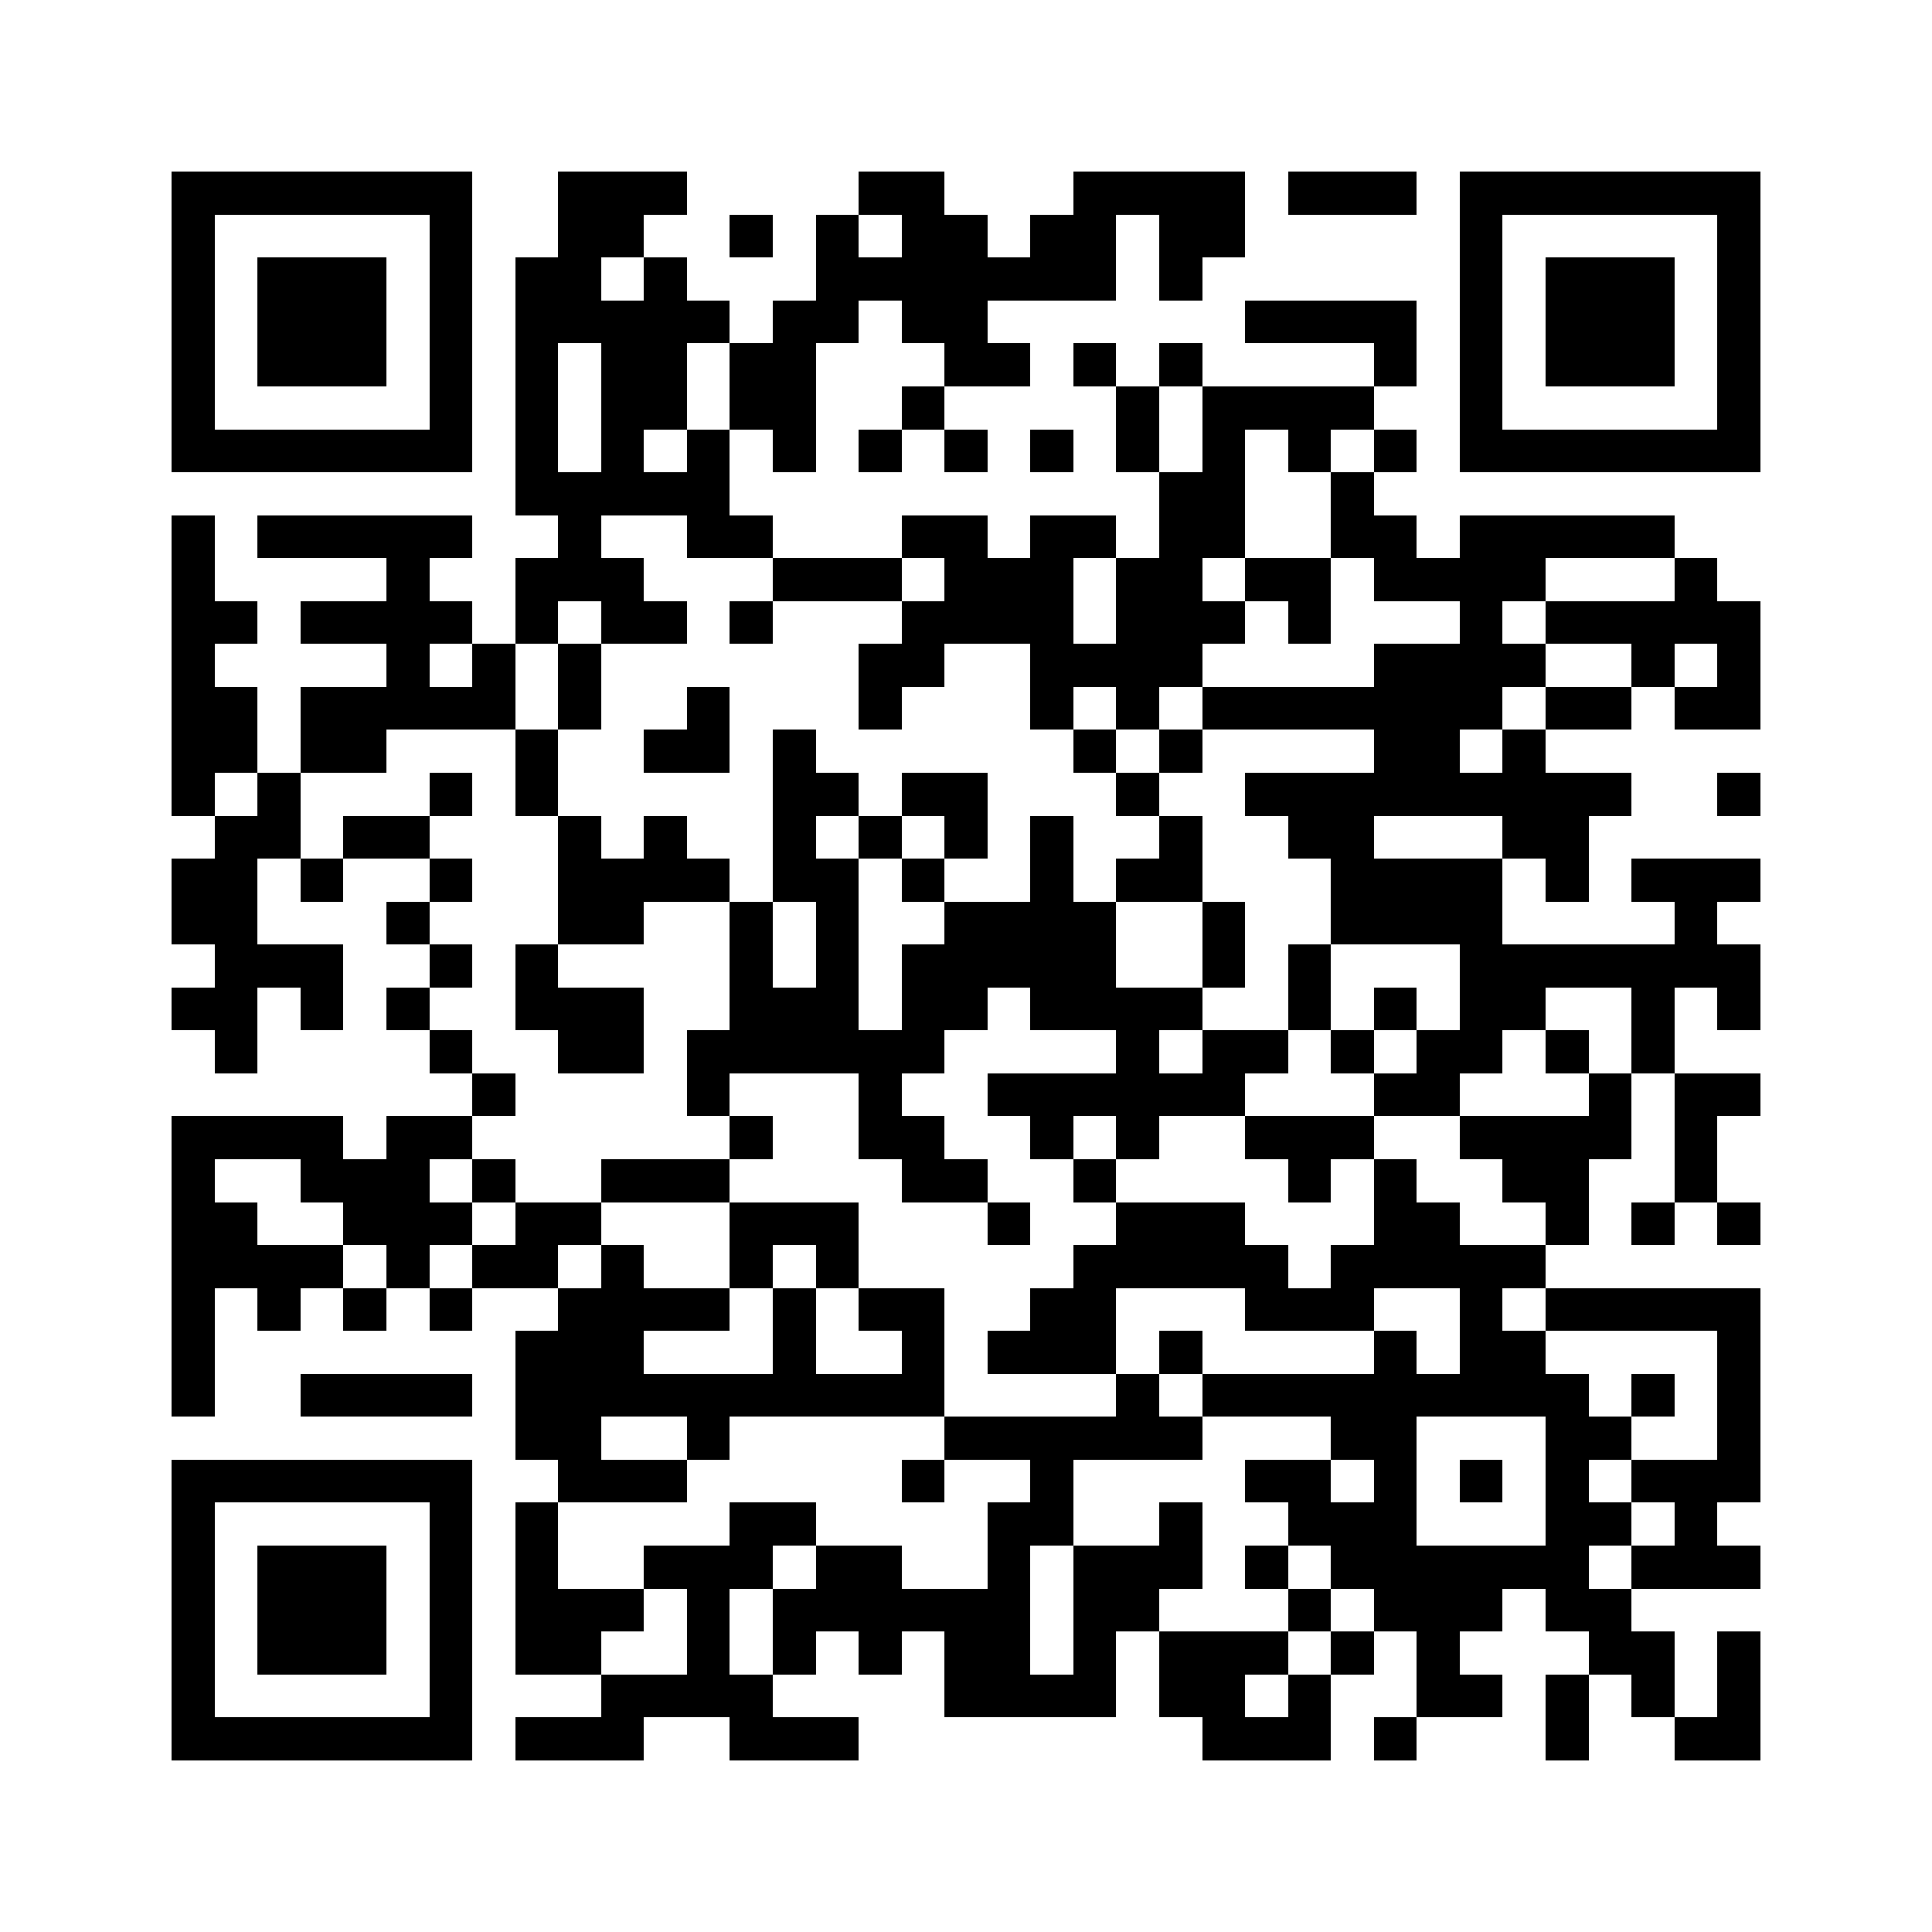
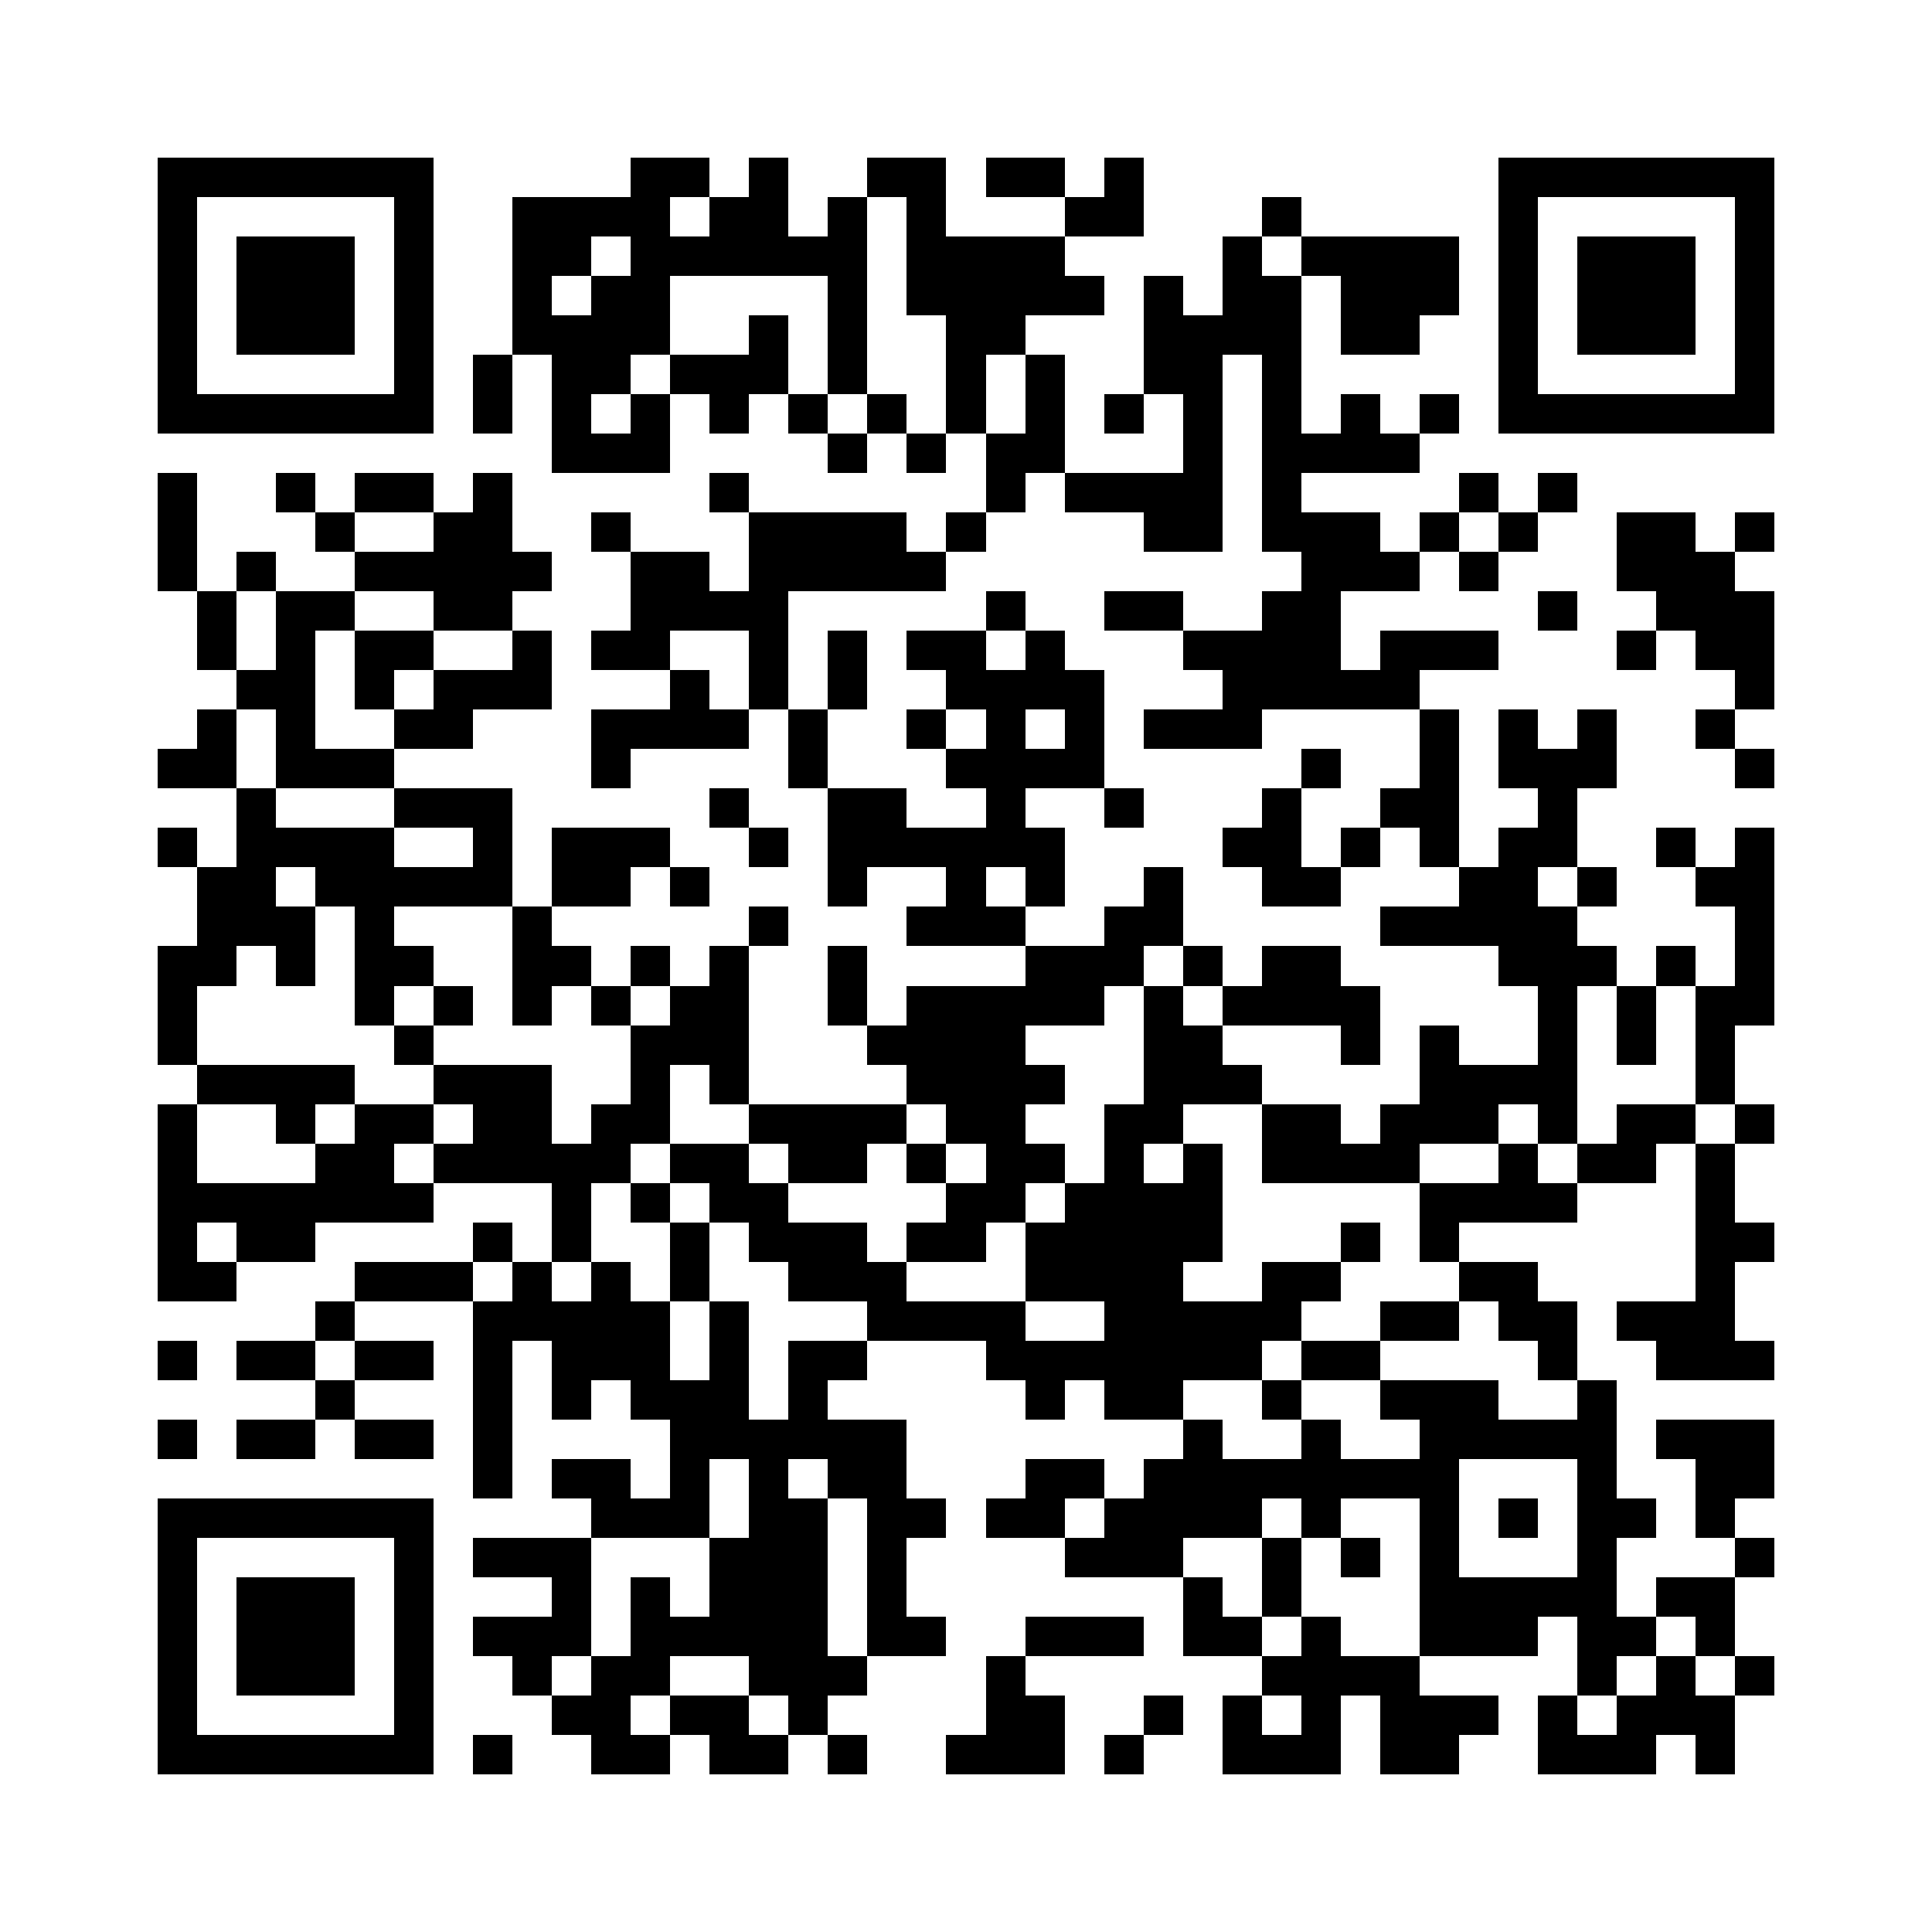
- <svg xmlns="http://www.w3.org/2000/svg" width="264" height="264" viewBox="0 0 45 45" shape-rendering="crispEdges">
-   <path fill="#ffffff" d="M0 0h45v45H0z" />
-   <path stroke="#000000" d="M4 4.5h7m2 0h3m4 0h2m3 0h4m1 0h3m1 0h7M4 5.5h1m5 0h1m2 0h2m2 0h1m1 0h1m1 0h2m1 0h2m1 0h2m5 0h1m5 0h1M4 6.5h1m1 0h3m1 0h1m1 0h2m1 0h1m3 0h7m1 0h1m6 0h1m1 0h3m1 0h1M4 7.5h1m1 0h3m1 0h1m1 0h5m1 0h2m1 0h2m6 0h4m1 0h1m1 0h3m1 0h1M4 8.5h1m1 0h3m1 0h1m1 0h1m1 0h2m1 0h2m3 0h2m1 0h1m1 0h1m4 0h1m1 0h1m1 0h3m1 0h1M4 9.5h1m5 0h1m1 0h1m1 0h2m1 0h2m2 0h1m4 0h1m1 0h4m2 0h1m5 0h1M4 10.5h7m1 0h1m1 0h1m1 0h1m1 0h1m1 0h1m1 0h1m1 0h1m1 0h1m1 0h1m1 0h1m1 0h1m1 0h7M12 11.5h5m10 0h2m2 0h1M4 12.5h1m1 0h5m2 0h1m2 0h2m3 0h2m1 0h2m1 0h2m2 0h2m1 0h5M4 13.5h1m4 0h1m2 0h3m3 0h3m1 0h3m1 0h2m1 0h2m1 0h4m3 0h1M4 14.5h2m1 0h4m1 0h1m1 0h2m1 0h1m3 0h4m1 0h3m1 0h1m3 0h1m1 0h5M4 15.5h1m4 0h1m1 0h1m1 0h1m6 0h2m2 0h4m4 0h4m2 0h1m1 0h1M4 16.5h2m1 0h5m1 0h1m2 0h1m3 0h1m3 0h1m1 0h1m1 0h7m1 0h2m1 0h2M4 17.5h2m1 0h2m3 0h1m2 0h2m1 0h1m6 0h1m1 0h1m4 0h2m1 0h1M4 18.5h1m1 0h1m3 0h1m1 0h1m5 0h2m1 0h2m3 0h1m2 0h9m2 0h1M5 19.5h2m1 0h2m3 0h1m1 0h1m2 0h1m1 0h1m1 0h1m1 0h1m2 0h1m2 0h2m3 0h2M4 20.5h2m1 0h1m2 0h1m2 0h4m1 0h2m1 0h1m2 0h1m1 0h2m3 0h4m1 0h1m1 0h3M4 21.5h2m3 0h1m3 0h2m2 0h1m1 0h1m2 0h4m2 0h1m2 0h4m4 0h1M5 22.5h3m2 0h1m1 0h1m4 0h1m1 0h1m1 0h5m2 0h1m1 0h1m3 0h7M4 23.5h2m1 0h1m1 0h1m2 0h3m2 0h3m1 0h2m1 0h4m2 0h1m1 0h1m1 0h2m2 0h1m1 0h1M5 24.5h1m4 0h1m2 0h2m1 0h6m4 0h1m1 0h2m1 0h1m1 0h2m1 0h1m1 0h1M11 25.5h1m4 0h1m3 0h1m2 0h6m3 0h2m3 0h1m1 0h2M4 26.5h4m1 0h2m6 0h1m2 0h2m2 0h1m1 0h1m2 0h3m2 0h4m1 0h1M4 27.5h1m2 0h3m1 0h1m2 0h3m4 0h2m2 0h1m4 0h1m1 0h1m2 0h2m2 0h1M4 28.5h2m2 0h3m1 0h2m3 0h3m3 0h1m2 0h3m3 0h2m2 0h1m1 0h1m1 0h1M4 29.5h4m1 0h1m1 0h2m1 0h1m2 0h1m1 0h1m5 0h5m1 0h5M4 30.5h1m1 0h1m1 0h1m1 0h1m2 0h4m1 0h1m1 0h2m2 0h2m3 0h3m2 0h1m1 0h5M4 31.5h1m7 0h3m3 0h1m2 0h1m1 0h3m1 0h1m4 0h1m1 0h2m4 0h1M4 32.5h1m2 0h4m1 0h10m4 0h1m1 0h9m1 0h1m1 0h1M12 33.5h2m2 0h1m5 0h6m3 0h2m3 0h2m2 0h1M4 34.5h7m2 0h3m5 0h1m2 0h1m4 0h2m1 0h1m1 0h1m1 0h1m1 0h3M4 35.5h1m5 0h1m1 0h1m4 0h2m4 0h2m2 0h1m2 0h3m3 0h2m1 0h1M4 36.5h1m1 0h3m1 0h1m1 0h1m2 0h3m1 0h2m2 0h1m1 0h3m1 0h1m1 0h6m1 0h3M4 37.5h1m1 0h3m1 0h1m1 0h3m1 0h1m1 0h6m1 0h2m3 0h1m1 0h3m1 0h2M4 38.5h1m1 0h3m1 0h1m1 0h2m2 0h1m1 0h1m1 0h1m1 0h2m1 0h1m1 0h3m1 0h1m1 0h1m3 0h2m1 0h1M4 39.5h1m5 0h1m3 0h4m4 0h4m1 0h2m1 0h1m2 0h2m1 0h1m1 0h1m1 0h1M4 40.5h7m1 0h3m2 0h3m8 0h3m1 0h1m3 0h1m2 0h2" />
+ <svg xmlns="http://www.w3.org/2000/svg" width="264" height="264" viewBox="0 0 49 49" shape-rendering="crispEdges">
+   <path fill="#ffffff" d="M0 0h49v49H0z" />
+   <path stroke="#000000" d="M4 4.5h7m5 0h2m1 0h1m2 0h2m1 0h2m1 0h1m9 0h7M4 5.5h1m5 0h1m2 0h4m1 0h2m1 0h1m1 0h1m3 0h2m3 0h1m5 0h1m5 0h1M4 6.5h1m1 0h3m1 0h1m2 0h2m1 0h6m1 0h4m4 0h1m1 0h4m1 0h1m1 0h3m1 0h1M4 7.5h1m1 0h3m1 0h1m2 0h1m1 0h2m4 0h1m1 0h5m1 0h1m1 0h2m1 0h3m1 0h1m1 0h3m1 0h1M4 8.5h1m1 0h3m1 0h1m2 0h4m2 0h1m1 0h1m2 0h2m3 0h4m1 0h2m2 0h1m1 0h3m1 0h1M4 9.5h1m5 0h1m1 0h1m1 0h2m1 0h3m1 0h1m2 0h1m1 0h1m2 0h2m1 0h1m5 0h1m5 0h1M4 10.5h7m1 0h1m1 0h1m1 0h1m1 0h1m1 0h1m1 0h1m1 0h1m1 0h1m1 0h1m1 0h1m1 0h1m1 0h1m1 0h1m1 0h7M14 11.5h3m4 0h1m1 0h1m1 0h2m3 0h1m1 0h4M4 12.5h1m2 0h1m1 0h2m1 0h1m5 0h1m6 0h1m1 0h4m1 0h1m4 0h1m1 0h1M4 13.5h1m3 0h1m2 0h2m2 0h1m3 0h4m1 0h1m4 0h2m1 0h3m1 0h1m1 0h1m2 0h2m1 0h1M4 14.5h1m1 0h1m2 0h5m2 0h2m1 0h5m9 0h3m1 0h1m3 0h3M5 15.5h1m1 0h2m2 0h2m3 0h4m5 0h1m2 0h2m2 0h2m5 0h1m2 0h3M5 16.5h1m1 0h1m1 0h2m2 0h1m1 0h2m2 0h1m1 0h1m1 0h2m1 0h1m3 0h4m1 0h3m3 0h1m1 0h2M6 17.5h2m1 0h1m1 0h3m3 0h1m1 0h1m1 0h1m2 0h4m3 0h5m8 0h1M5 18.5h1m1 0h1m2 0h2m3 0h4m1 0h1m2 0h1m1 0h1m1 0h1m1 0h3m4 0h1m1 0h1m1 0h1m2 0h1M4 19.5h2m1 0h3m5 0h1m4 0h1m3 0h4m5 0h1m2 0h1m1 0h3m3 0h1M6 20.5h1m3 0h3m5 0h1m2 0h2m2 0h1m2 0h1m3 0h1m2 0h2m2 0h1M4 21.5h1m1 0h4m2 0h1m1 0h3m2 0h1m1 0h6m4 0h2m1 0h1m1 0h1m1 0h2m2 0h1m1 0h1M5 22.5h2m1 0h5m1 0h2m1 0h1m3 0h1m2 0h1m1 0h1m2 0h1m2 0h2m3 0h2m1 0h1m2 0h2M5 23.5h3m1 0h1m3 0h1m5 0h1m3 0h3m2 0h2m5 0h5m4 0h1M4 24.5h2m1 0h1m1 0h2m2 0h2m1 0h1m1 0h1m2 0h1m4 0h3m1 0h1m1 0h2m4 0h3m1 0h1m1 0h1M4 25.5h1m4 0h1m1 0h1m1 0h1m1 0h1m1 0h2m2 0h1m1 0h5m1 0h1m1 0h4m4 0h1m1 0h1m1 0h2M4 26.5h1m5 0h1m5 0h3m3 0h4m3 0h2m3 0h1m1 0h1m2 0h1m1 0h1m1 0h1M5 27.5h4m2 0h3m2 0h1m1 0h1m4 0h4m2 0h3m4 0h4m3 0h1M4 28.5h1m2 0h1m1 0h2m1 0h2m1 0h2m2 0h4m1 0h2m2 0h2m2 0h2m1 0h3m1 0h1m1 0h2m1 0h1M4 29.5h1m3 0h2m1 0h5m1 0h2m1 0h2m1 0h1m1 0h2m1 0h1m1 0h1m1 0h4m2 0h1m1 0h2m1 0h1M4 30.5h7m3 0h1m1 0h1m1 0h2m4 0h2m1 0h4m5 0h4m3 0h1M4 31.5h1m1 0h2m4 0h1m1 0h1m2 0h1m1 0h3m1 0h2m1 0h5m3 0h1m1 0h1m6 0h2M4 32.5h2m3 0h3m1 0h1m1 0h1m1 0h1m2 0h3m3 0h4m2 0h2m3 0h2m4 0h1M8 33.5h1m3 0h5m1 0h1m3 0h4m2 0h5m2 0h2m1 0h2m1 0h3M4 34.5h1m1 0h2m1 0h2m1 0h1m1 0h3m1 0h1m1 0h2m3 0h7m1 0h2m4 0h1m2 0h3M8 35.5h1m3 0h1m1 0h1m1 0h3m1 0h1m5 0h1m1 0h2m2 0h1m2 0h3m2 0h1M4 36.5h1m1 0h2m1 0h2m1 0h1m4 0h6m7 0h1m2 0h1m2 0h5m1 0h3M12 37.5h1m1 0h2m1 0h1m1 0h1m1 0h2m3 0h2m1 0h8m3 0h1m2 0h2M4 38.5h7m4 0h3m1 0h2m1 0h2m1 0h2m1 0h4m1 0h1m2 0h1m1 0h1m1 0h2m1 0h1M4 39.5h1m5 0h1m1 0h3m3 0h3m1 0h1m4 0h3m2 0h1m1 0h1m1 0h1m3 0h1m3 0h1M4 40.5h1m1 0h3m1 0h1m3 0h1m1 0h1m1 0h3m1 0h1m7 0h1m1 0h1m3 0h5m1 0h2M4 41.5h1m1 0h3m1 0h1m1 0h3m1 0h5m1 0h2m2 0h3m1 0h2m1 0h1m2 0h3m1 0h2m1 0h1M4 42.5h1m1 0h3m1 0h1m2 0h1m1 0h2m2 0h3m3 0h1m6 0h4m4 0h1m1 0h1m1 0h1M4 43.5h1m5 0h1m3 0h2m1 0h2m1 0h1m4 0h2m2 0h1m1 0h1m1 0h1m1 0h3m1 0h1m1 0h3M4 44.5h7m1 0h1m2 0h2m1 0h2m1 0h1m2 0h3m1 0h1m2 0h3m1 0h2m2 0h3m1 0h1" />
</svg>
